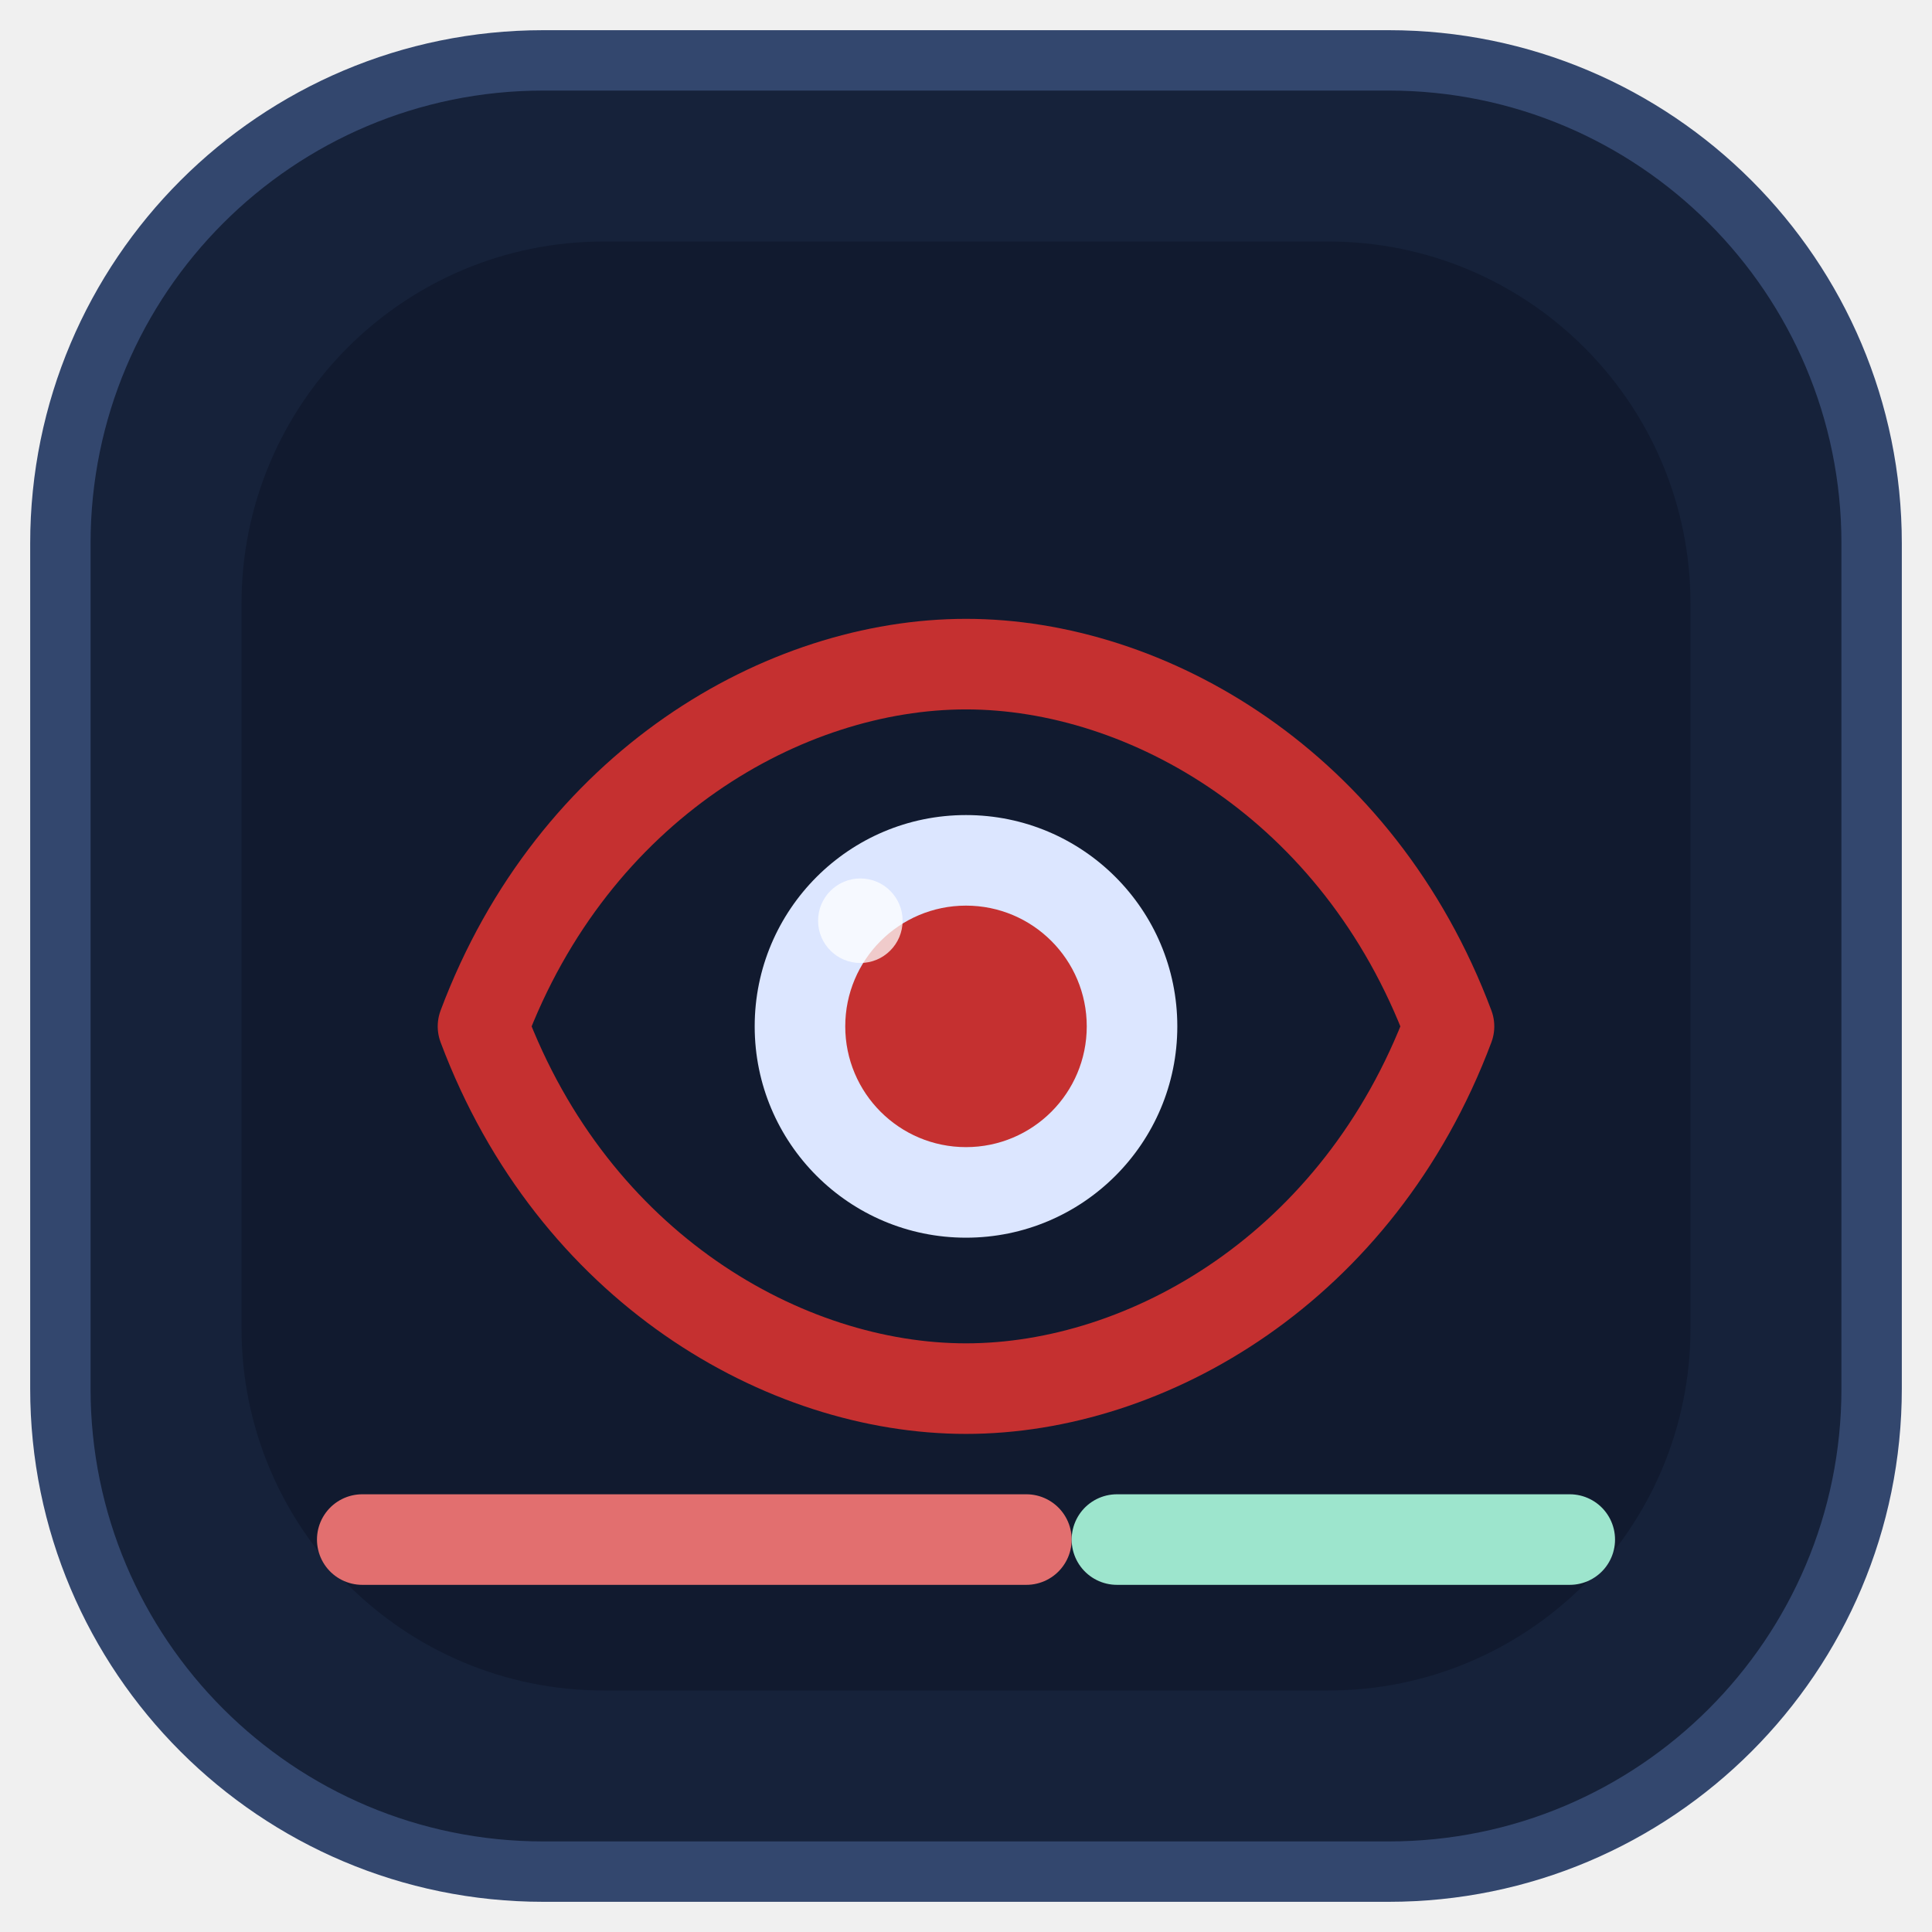
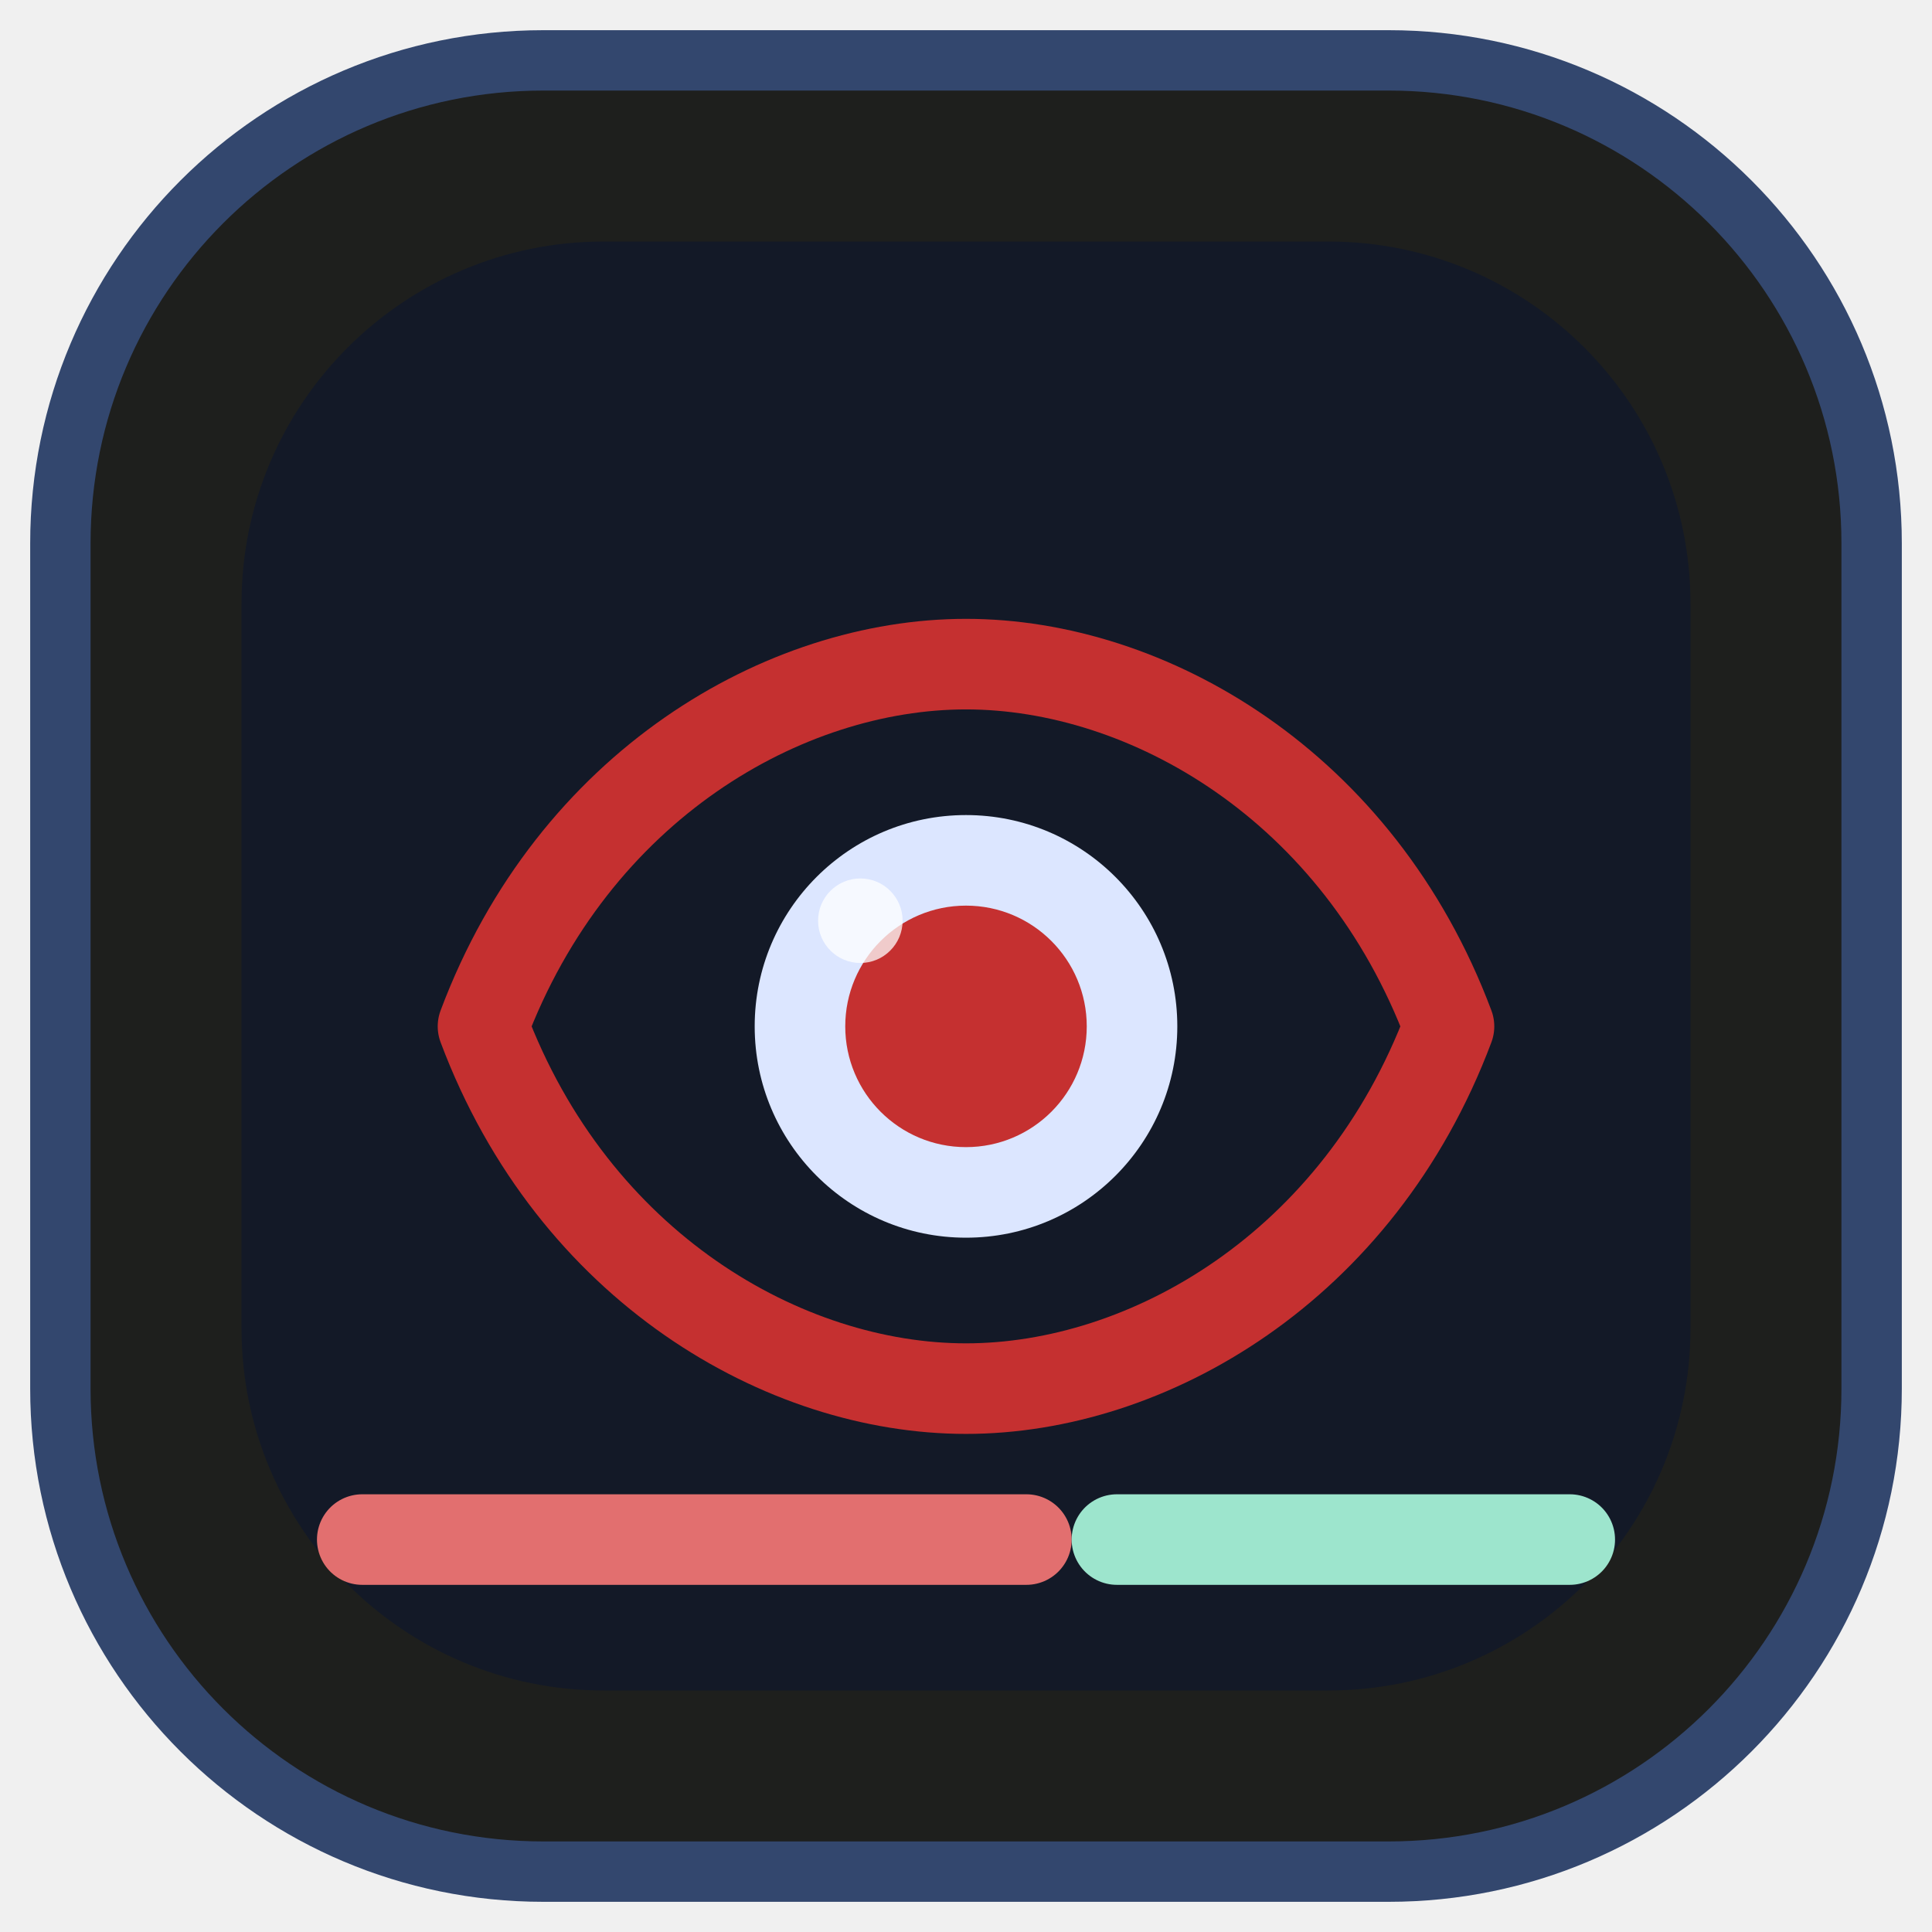
<svg xmlns="http://www.w3.org/2000/svg" viewBox="0 0 64 64" role="img" aria-label="EJKN favicon">
-   <rect x="2" y="2" width="60" height="60" rx="16" fill="#16223a" stroke="#33476e" stroke-width="2" />
+   <rect x="2" y="2" width="60" height="60" rx="16" fill="#1e1f1d" stroke="#33476e" stroke-width="2" />
  <rect x="8" y="8" width="48" height="48" rx="12" fill="#0f182b" fill-opacity="0.7" />
  <path d="M16 34c3-8 10-12 16-12s13 4 16 12c-3 8-10 12-16 12s-13-4-16-12Z" fill="none" stroke="#c53030" stroke-width="3" stroke-linejoin="round" />
  <circle cx="32" cy="34" r="7" fill="#dce6ff" />
  <circle cx="32" cy="34" r="4" fill="#c53030" />
  <circle cx="28.5" cy="30.5" r="1.4" fill="#ffffff" fill-opacity="0.75" />
  <path d="M12 51h22" stroke="#e26f6f" stroke-width="3" stroke-linecap="round" />
  <path d="M37 51h15" stroke="#9de5cd" stroke-width="3" stroke-linecap="round" />
</svg>
